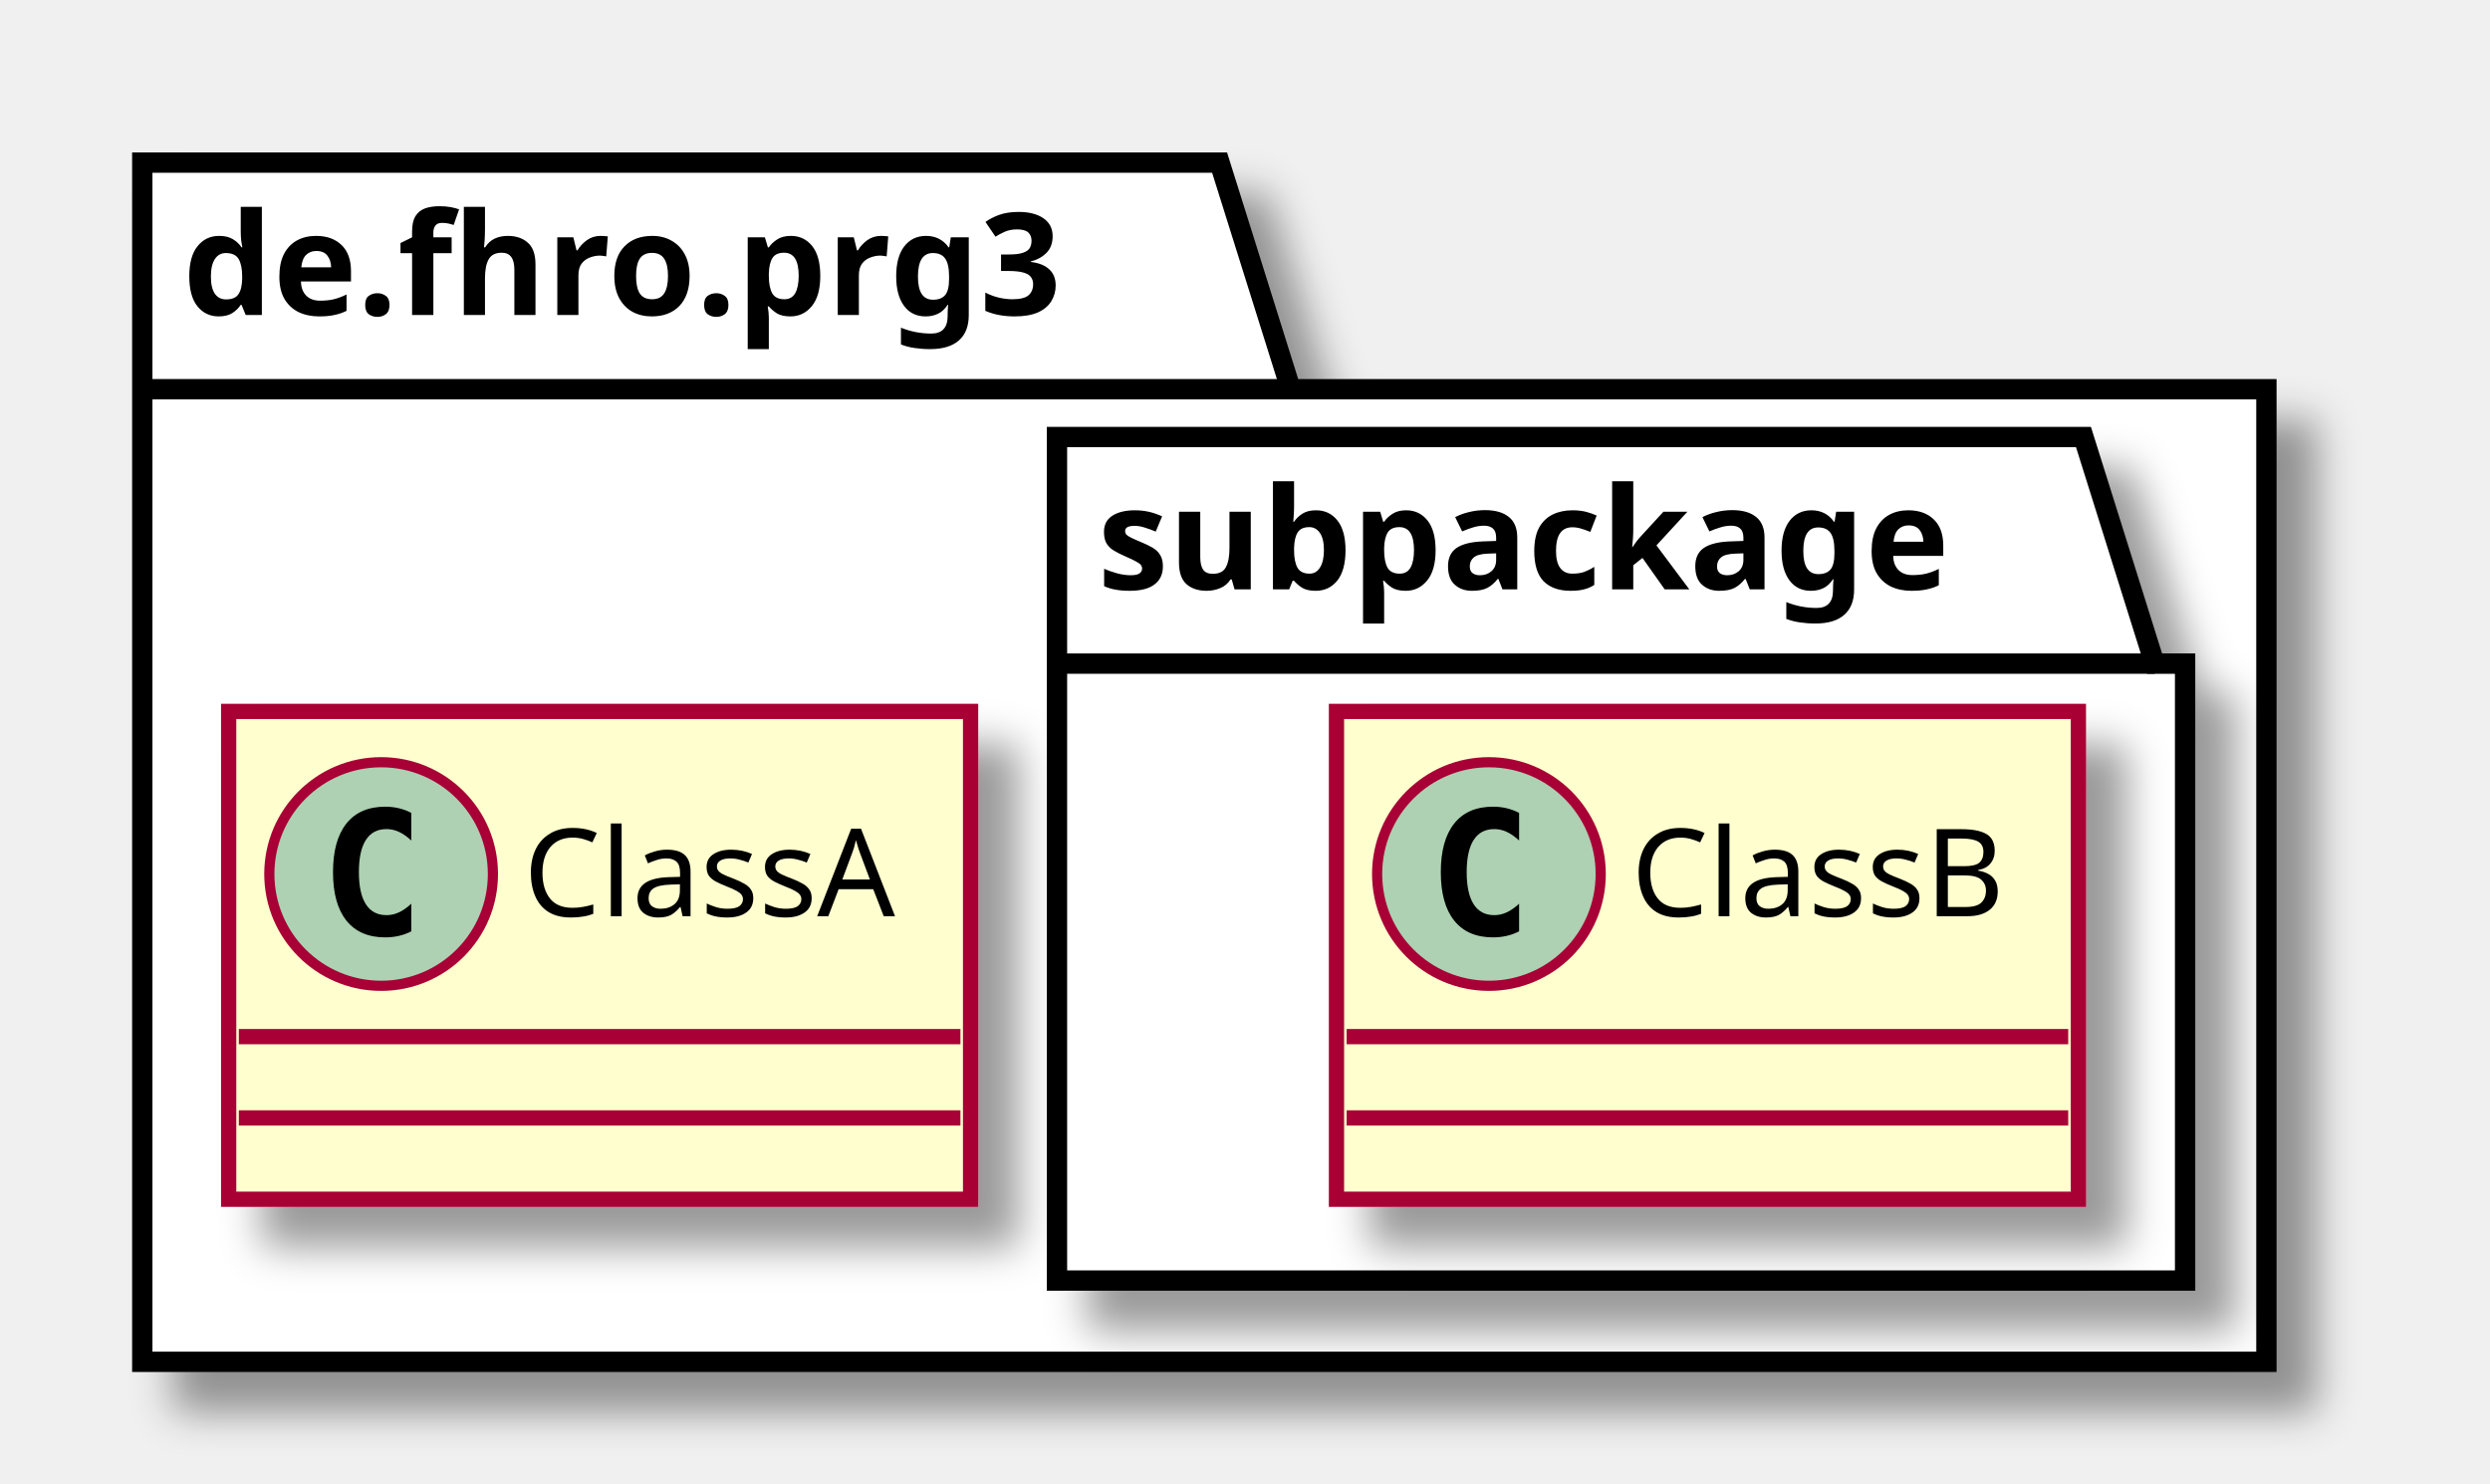
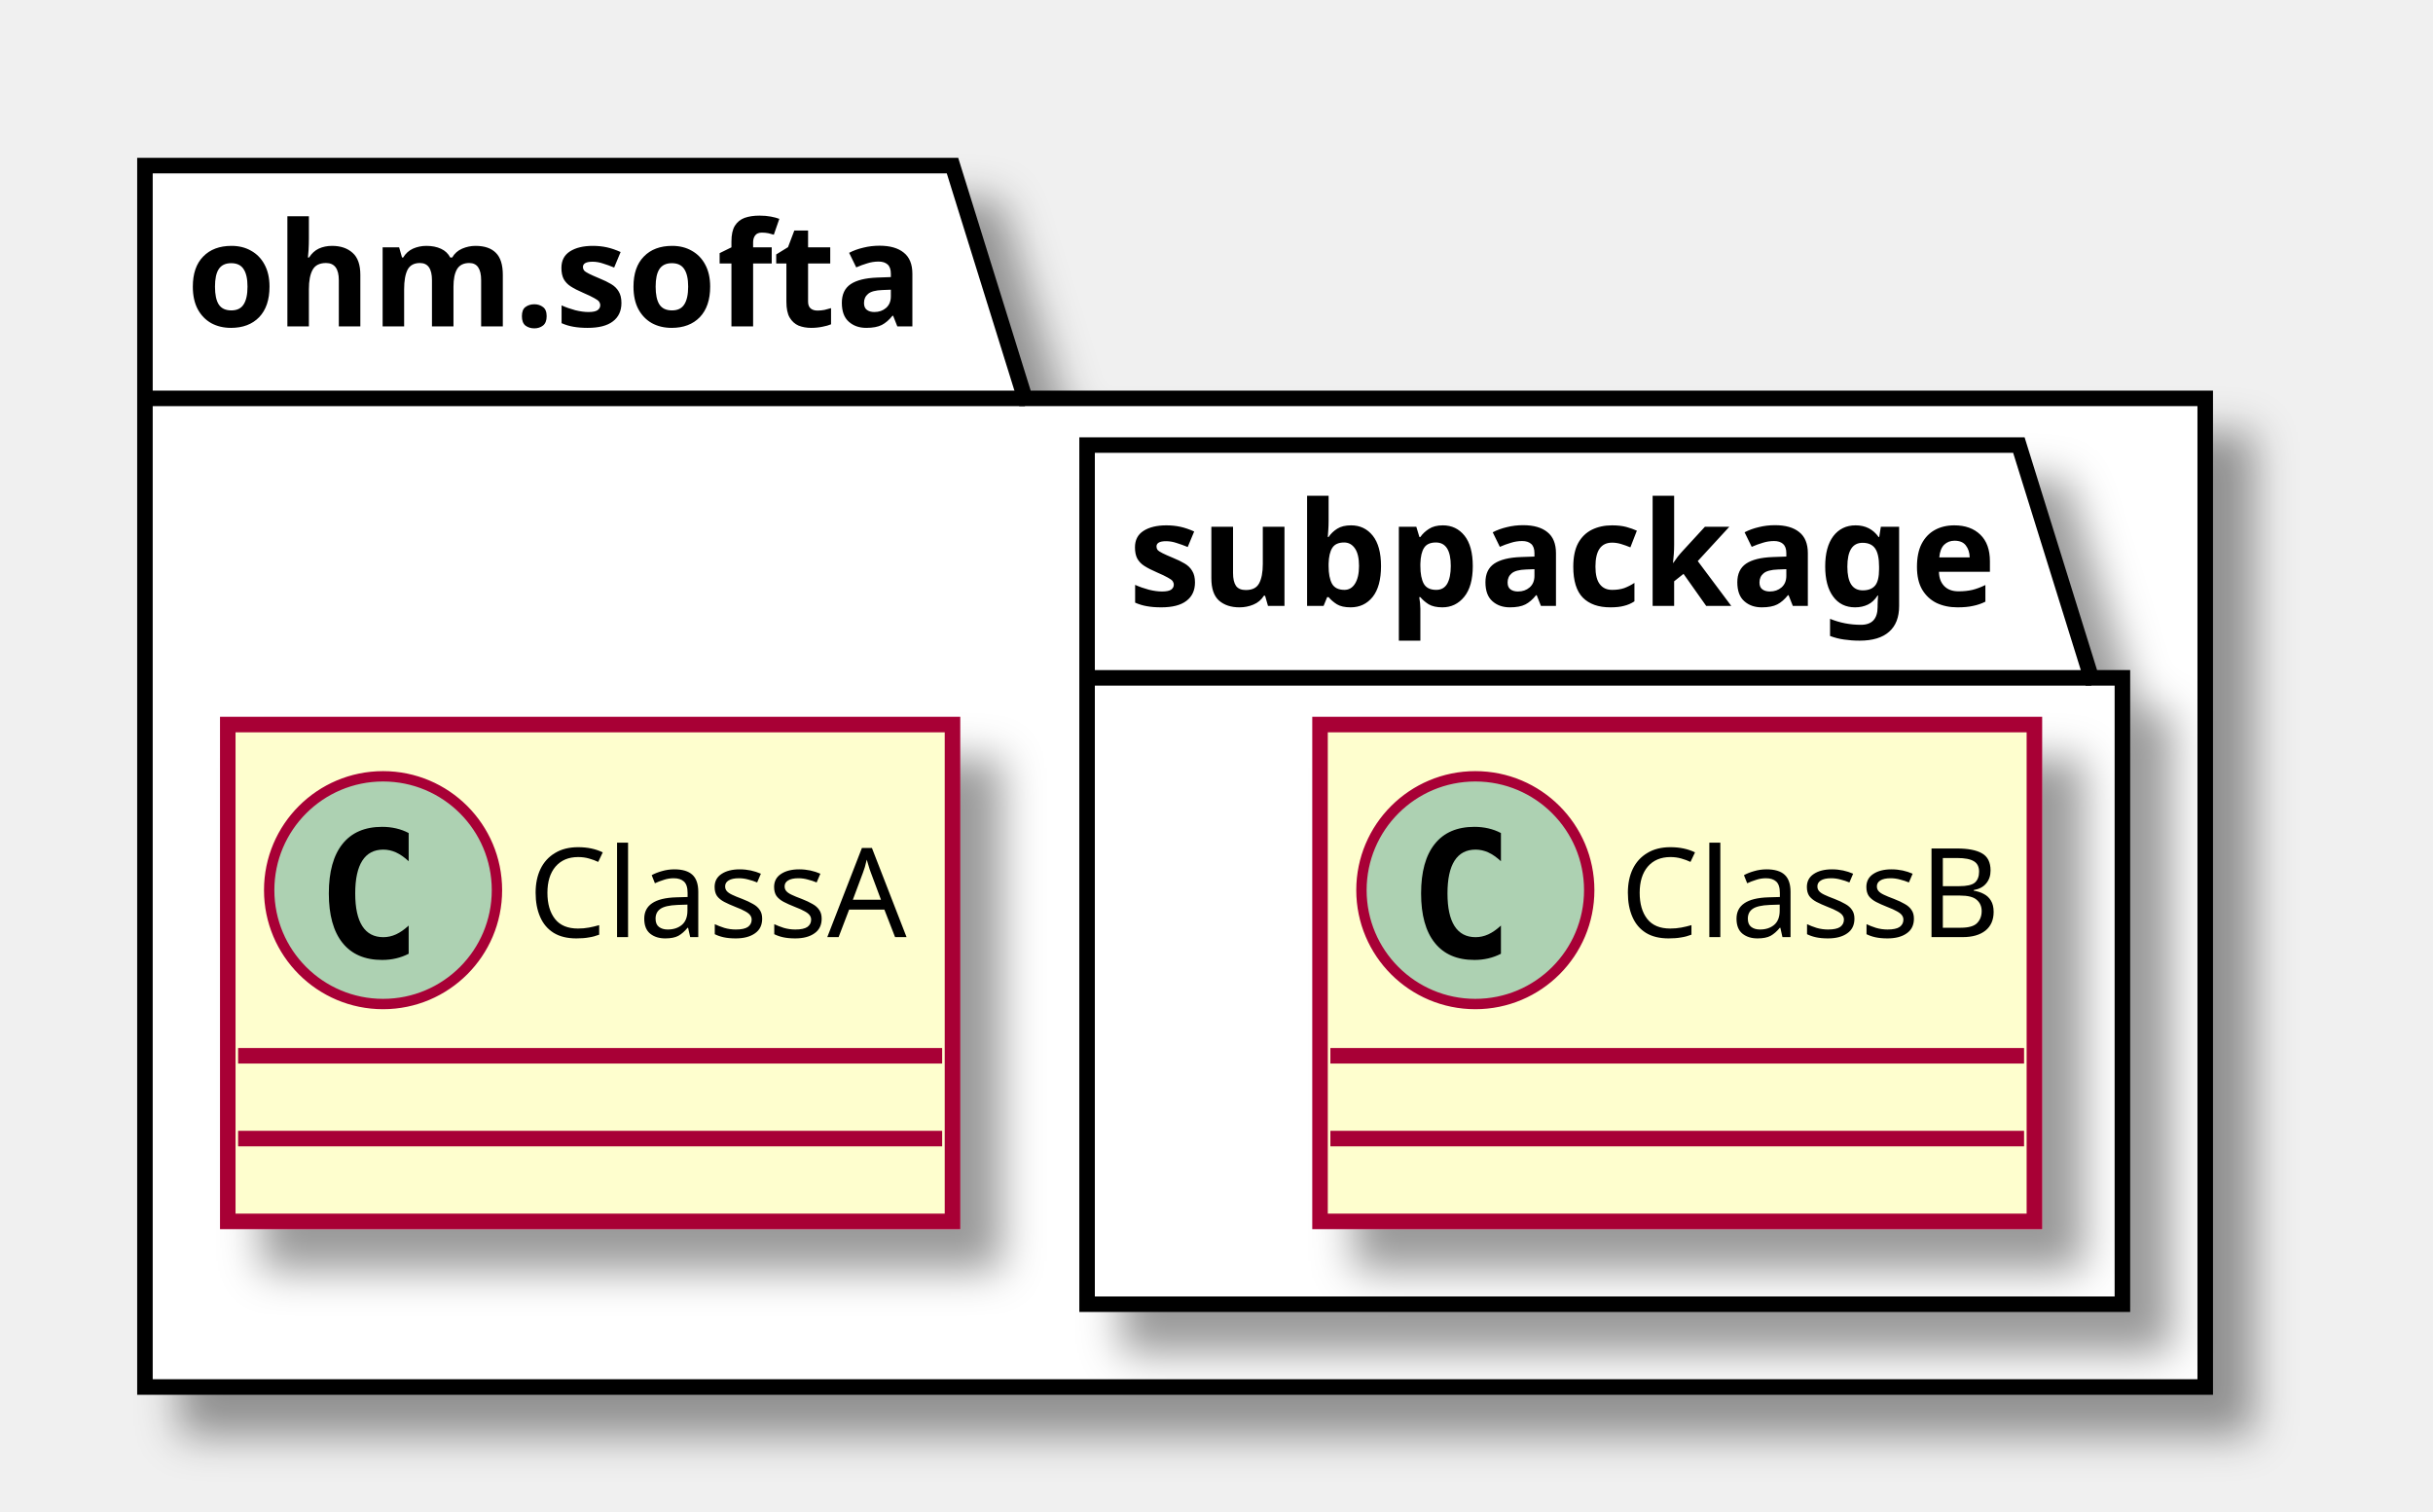
- <svg xmlns="http://www.w3.org/2000/svg" contentScriptType="application/ecmascript" contentStyleType="text/css" height="146px" preserveAspectRatio="none" style="width:245px;height:146px;" version="1.1" viewBox="0 0 245 146" width="245px" zoomAndPan="magnify">
+ <svg xmlns="http://www.w3.org/2000/svg" contentScriptType="application/ecmascript" contentStyleType="text/css" height="146px" preserveAspectRatio="none" style="width:235px;height:146px;" version="1.1" viewBox="0 0 235 146" width="235px" zoomAndPan="magnify">
  <defs>
-     <filter height="300%" id="fq39ucvk7s4s3" width="300%" x="-1" y="-1">
+     <filter height="300%" id="f1hqaek14bzl5a" width="300%" x="-1" y="-1">
      <feGaussianBlur result="blurOut" stdDeviation="2.0" />
      <feColorMatrix in="blurOut" result="blurOut2" type="matrix" values="0 0 0 0 0 0 0 0 0 0 0 0 0 0 0 0 0 0 .4 0" />
      <feOffset dx="4.0" dy="4.0" in="blurOut2" result="blurOut3" />
      <feBlend in="SourceGraphic" in2="blurOut3" mode="normal" />
    </filter>
  </defs>
  <g>
-     <polygon fill="#FFFFFF" filter="url(#fq39ucvk7s4s3)" points="14,16,120,16,127,38.297,223,38.297,223,134,14,134,14,16" style="stroke: #000000; stroke-width: 2.0;" />
-     <line style="stroke: #000000; stroke-width: 2.0;" x1="14" x2="127" y1="38.297" y2="38.297" />
-     <text fill="#000000" font-family="sans-serif" font-size="14" font-weight="bold" lengthAdjust="spacingAndGlyphs" textLength="100" x="18" y="30.995">de.fhro.prg3</text>
-     <polygon fill="#FFFFFF" filter="url(#fq39ucvk7s4s3)" points="104,43,205,43,212,65.297,215,65.297,215,126,104,126,104,43" style="stroke: #000000; stroke-width: 2.0;" />
-     <line style="stroke: #000000; stroke-width: 2.0;" x1="104" x2="212" y1="65.297" y2="65.297" />
-     <text fill="#000000" font-family="sans-serif" font-size="14" font-weight="bold" lengthAdjust="spacingAndGlyphs" textLength="95" x="108" y="57.995">subpackage</text>
-     <rect fill="#FEFECE" filter="url(#fq39ucvk7s4s3)" height="48" id="ClassA" style="stroke: #A80036; stroke-width: 1.5;" width="73" x="22.5" y="70" />
-     <ellipse cx="37.5" cy="86" fill="#ADD1B2" rx="11" ry="11" style="stroke: #A80036; stroke-width: 1.0;" />
-     <path d="M40.469,91.641 Q39.891,91.938 39.25,92.086 Q38.609,92.234 37.906,92.234 Q35.406,92.234 34.086,90.586 Q32.766,88.938 32.766,85.812 Q32.766,82.688 34.086,81.031 Q35.406,79.375 37.906,79.375 Q38.609,79.375 39.258,79.531 Q39.906,79.688 40.469,79.984 L40.469,82.703 Q39.844,82.125 39.25,81.852 Q38.656,81.578 38.031,81.578 Q36.688,81.578 36,82.648 Q35.312,83.719 35.312,85.812 Q35.312,87.906 36,88.977 Q36.688,90.047 38.031,90.047 Q38.656,90.047 39.25,89.773 Q39.844,89.5 40.469,88.922 L40.469,91.641 Z " />
-     <text fill="#000000" font-family="sans-serif" font-size="12" lengthAdjust="spacingAndGlyphs" textLength="41" x="51.5" y="90.154">ClassA</text>
-     <line style="stroke: #A80036; stroke-width: 1.5;" x1="23.5" x2="94.5" y1="102" y2="102" />
-     <line style="stroke: #A80036; stroke-width: 1.5;" x1="23.5" x2="94.5" y1="110" y2="110" />
-     <rect fill="#FEFECE" filter="url(#fq39ucvk7s4s3)" height="48" id="ClassB" style="stroke: #A80036; stroke-width: 1.5;" width="73" x="131.5" y="70" />
-     <ellipse cx="146.5" cy="86" fill="#ADD1B2" rx="11" ry="11" style="stroke: #A80036; stroke-width: 1.0;" />
-     <path d="M149.469,91.641 Q148.891,91.938 148.25,92.086 Q147.609,92.234 146.906,92.234 Q144.406,92.234 143.086,90.586 Q141.766,88.938 141.766,85.812 Q141.766,82.688 143.086,81.031 Q144.406,79.375 146.906,79.375 Q147.609,79.375 148.258,79.531 Q148.906,79.688 149.469,79.984 L149.469,82.703 Q148.844,82.125 148.25,81.852 Q147.656,81.578 147.031,81.578 Q145.688,81.578 145,82.648 Q144.312,83.719 144.312,85.812 Q144.312,87.906 145,88.977 Q145.688,90.047 147.031,90.047 Q147.656,90.047 148.25,89.773 Q148.844,89.5 149.469,88.922 L149.469,91.641 Z " />
-     <text fill="#000000" font-family="sans-serif" font-size="12" lengthAdjust="spacingAndGlyphs" textLength="41" x="160.5" y="90.154">ClassB</text>
-     <line style="stroke: #A80036; stroke-width: 1.5;" x1="132.5" x2="203.5" y1="102" y2="102" />
-     <line style="stroke: #A80036; stroke-width: 1.5;" x1="132.5" x2="203.5" y1="110" y2="110" />
+     <polygon fill="#FFFFFF" filter="url(#f1hqaek14bzl5a)" points="14,16,92,16,99,38.488,213,38.488,213,134,14,134,14,16" style="stroke: #000000; stroke-width: 1.5;" />
+     <line style="stroke: #000000; stroke-width: 1.5;" x1="14" x2="99" y1="38.488" y2="38.488" />
+     <text fill="#000000" font-family="sans-serif" font-size="14" font-weight="bold" lengthAdjust="spacingAndGlyphs" textLength="72" x="18" y="31.535">ohm.softa</text>
+     <polygon fill="#FFFFFF" filter="url(#f1hqaek14bzl5a)" points="105,43,195,43,202,65.488,205,65.488,205,126,105,126,105,43" style="stroke: #000000; stroke-width: 1.5;" />
+     <line style="stroke: #000000; stroke-width: 1.5;" x1="105" x2="202" y1="65.488" y2="65.488" />
+     <text fill="#000000" font-family="sans-serif" font-size="14" font-weight="bold" lengthAdjust="spacingAndGlyphs" textLength="84" x="109" y="58.535">subpackage</text>
+     <rect fill="#FEFECE" filter="url(#f1hqaek14bzl5a)" height="48" id="ClassA" style="stroke: #A80036; stroke-width: 1.5;" width="70" x="22" y="70" />
+     <ellipse cx="37" cy="86" fill="#ADD1B2" rx="11" ry="11" style="stroke: #A80036; stroke-width: 1.0;" />
+     <path d="M39.473,92.143 Q38.892,92.442 38.253,92.591 Q37.614,92.741 36.908,92.741 Q34.401,92.741 33.081,91.089 Q31.762,89.437 31.762,86.316 Q31.762,83.186 33.081,81.535 Q34.401,79.883 36.908,79.883 Q37.614,79.883 38.261,80.032 Q38.909,80.182 39.473,80.481 L39.473,83.203 Q38.842,82.622 38.249,82.352 Q37.655,82.082 37.024,82.082 Q35.68,82.082 34.995,83.149 Q34.31,84.216 34.31,86.316 Q34.31,88.408 34.995,89.474 Q35.68,90.541 37.024,90.541 Q37.655,90.541 38.249,90.271 Q38.842,90.001 39.473,89.42 Z " />
+     <text fill="#000000" font-family="sans-serif" font-size="12" lengthAdjust="spacingAndGlyphs" textLength="38" x="51" y="90.535">ClassA</text>
+     <line style="stroke: #A80036; stroke-width: 1.5;" x1="23" x2="91" y1="102" y2="102" />
+     <line style="stroke: #A80036; stroke-width: 1.5;" x1="23" x2="91" y1="110" y2="110" />
+     <rect fill="#FEFECE" filter="url(#f1hqaek14bzl5a)" height="48" id="ClassB" style="stroke: #A80036; stroke-width: 1.5;" width="69" x="127.5" y="70" />
+     <ellipse cx="142.5" cy="86" fill="#ADD1B2" rx="11" ry="11" style="stroke: #A80036; stroke-width: 1.0;" />
+     <path d="M144.973,92.143 Q144.392,92.442 143.753,92.591 Q143.114,92.741 142.408,92.741 Q139.901,92.741 138.582,91.089 Q137.262,89.437 137.262,86.316 Q137.262,83.186 138.582,81.535 Q139.901,79.883 142.408,79.883 Q143.114,79.883 143.761,80.032 Q144.409,80.182 144.973,80.481 L144.973,83.203 Q144.342,82.622 143.749,82.352 Q143.155,82.082 142.524,82.082 Q141.18,82.082 140.495,83.149 Q139.81,84.216 139.81,86.316 Q139.81,88.408 140.495,89.474 Q141.18,90.541 142.524,90.541 Q143.155,90.541 143.749,90.271 Q144.342,90.001 144.973,89.42 Z " />
+     <text fill="#000000" font-family="sans-serif" font-size="12" lengthAdjust="spacingAndGlyphs" textLength="37" x="156.5" y="90.535">ClassB</text>
+     <line style="stroke: #A80036; stroke-width: 1.5;" x1="128.5" x2="195.5" y1="102" y2="102" />
+     <line style="stroke: #A80036; stroke-width: 1.5;" x1="128.5" x2="195.5" y1="110" y2="110" />
  </g>
</svg>
